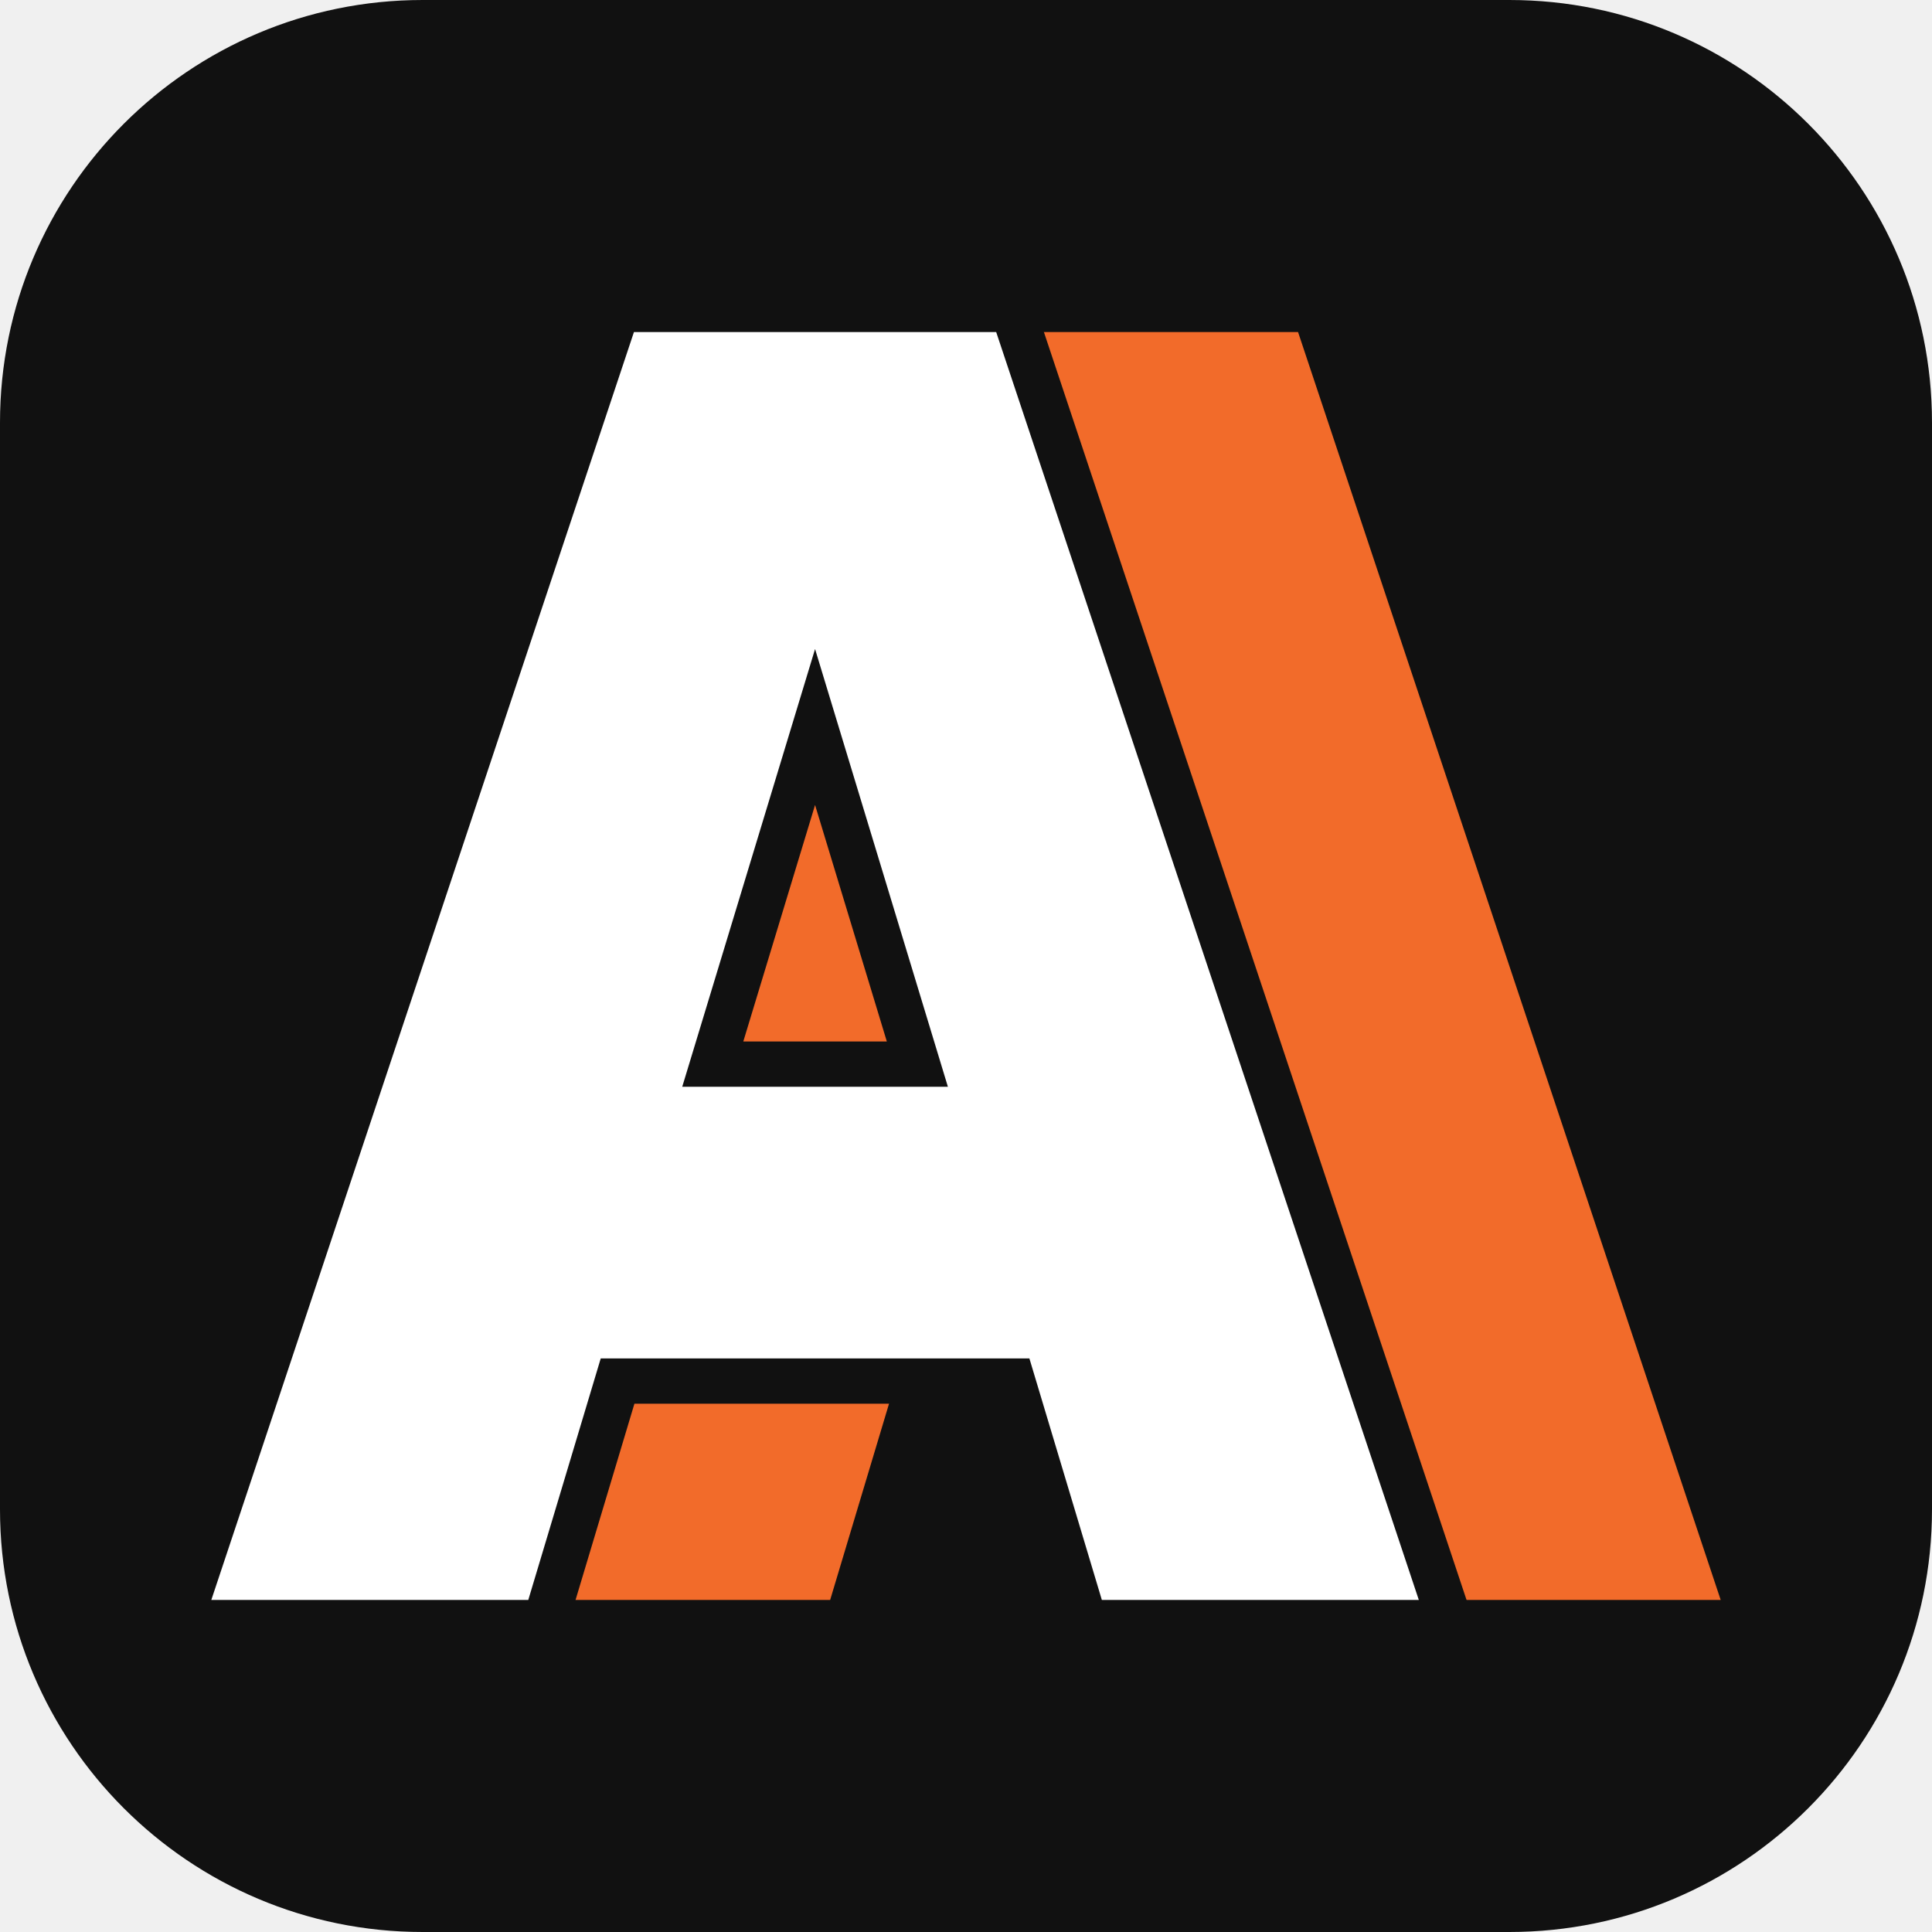
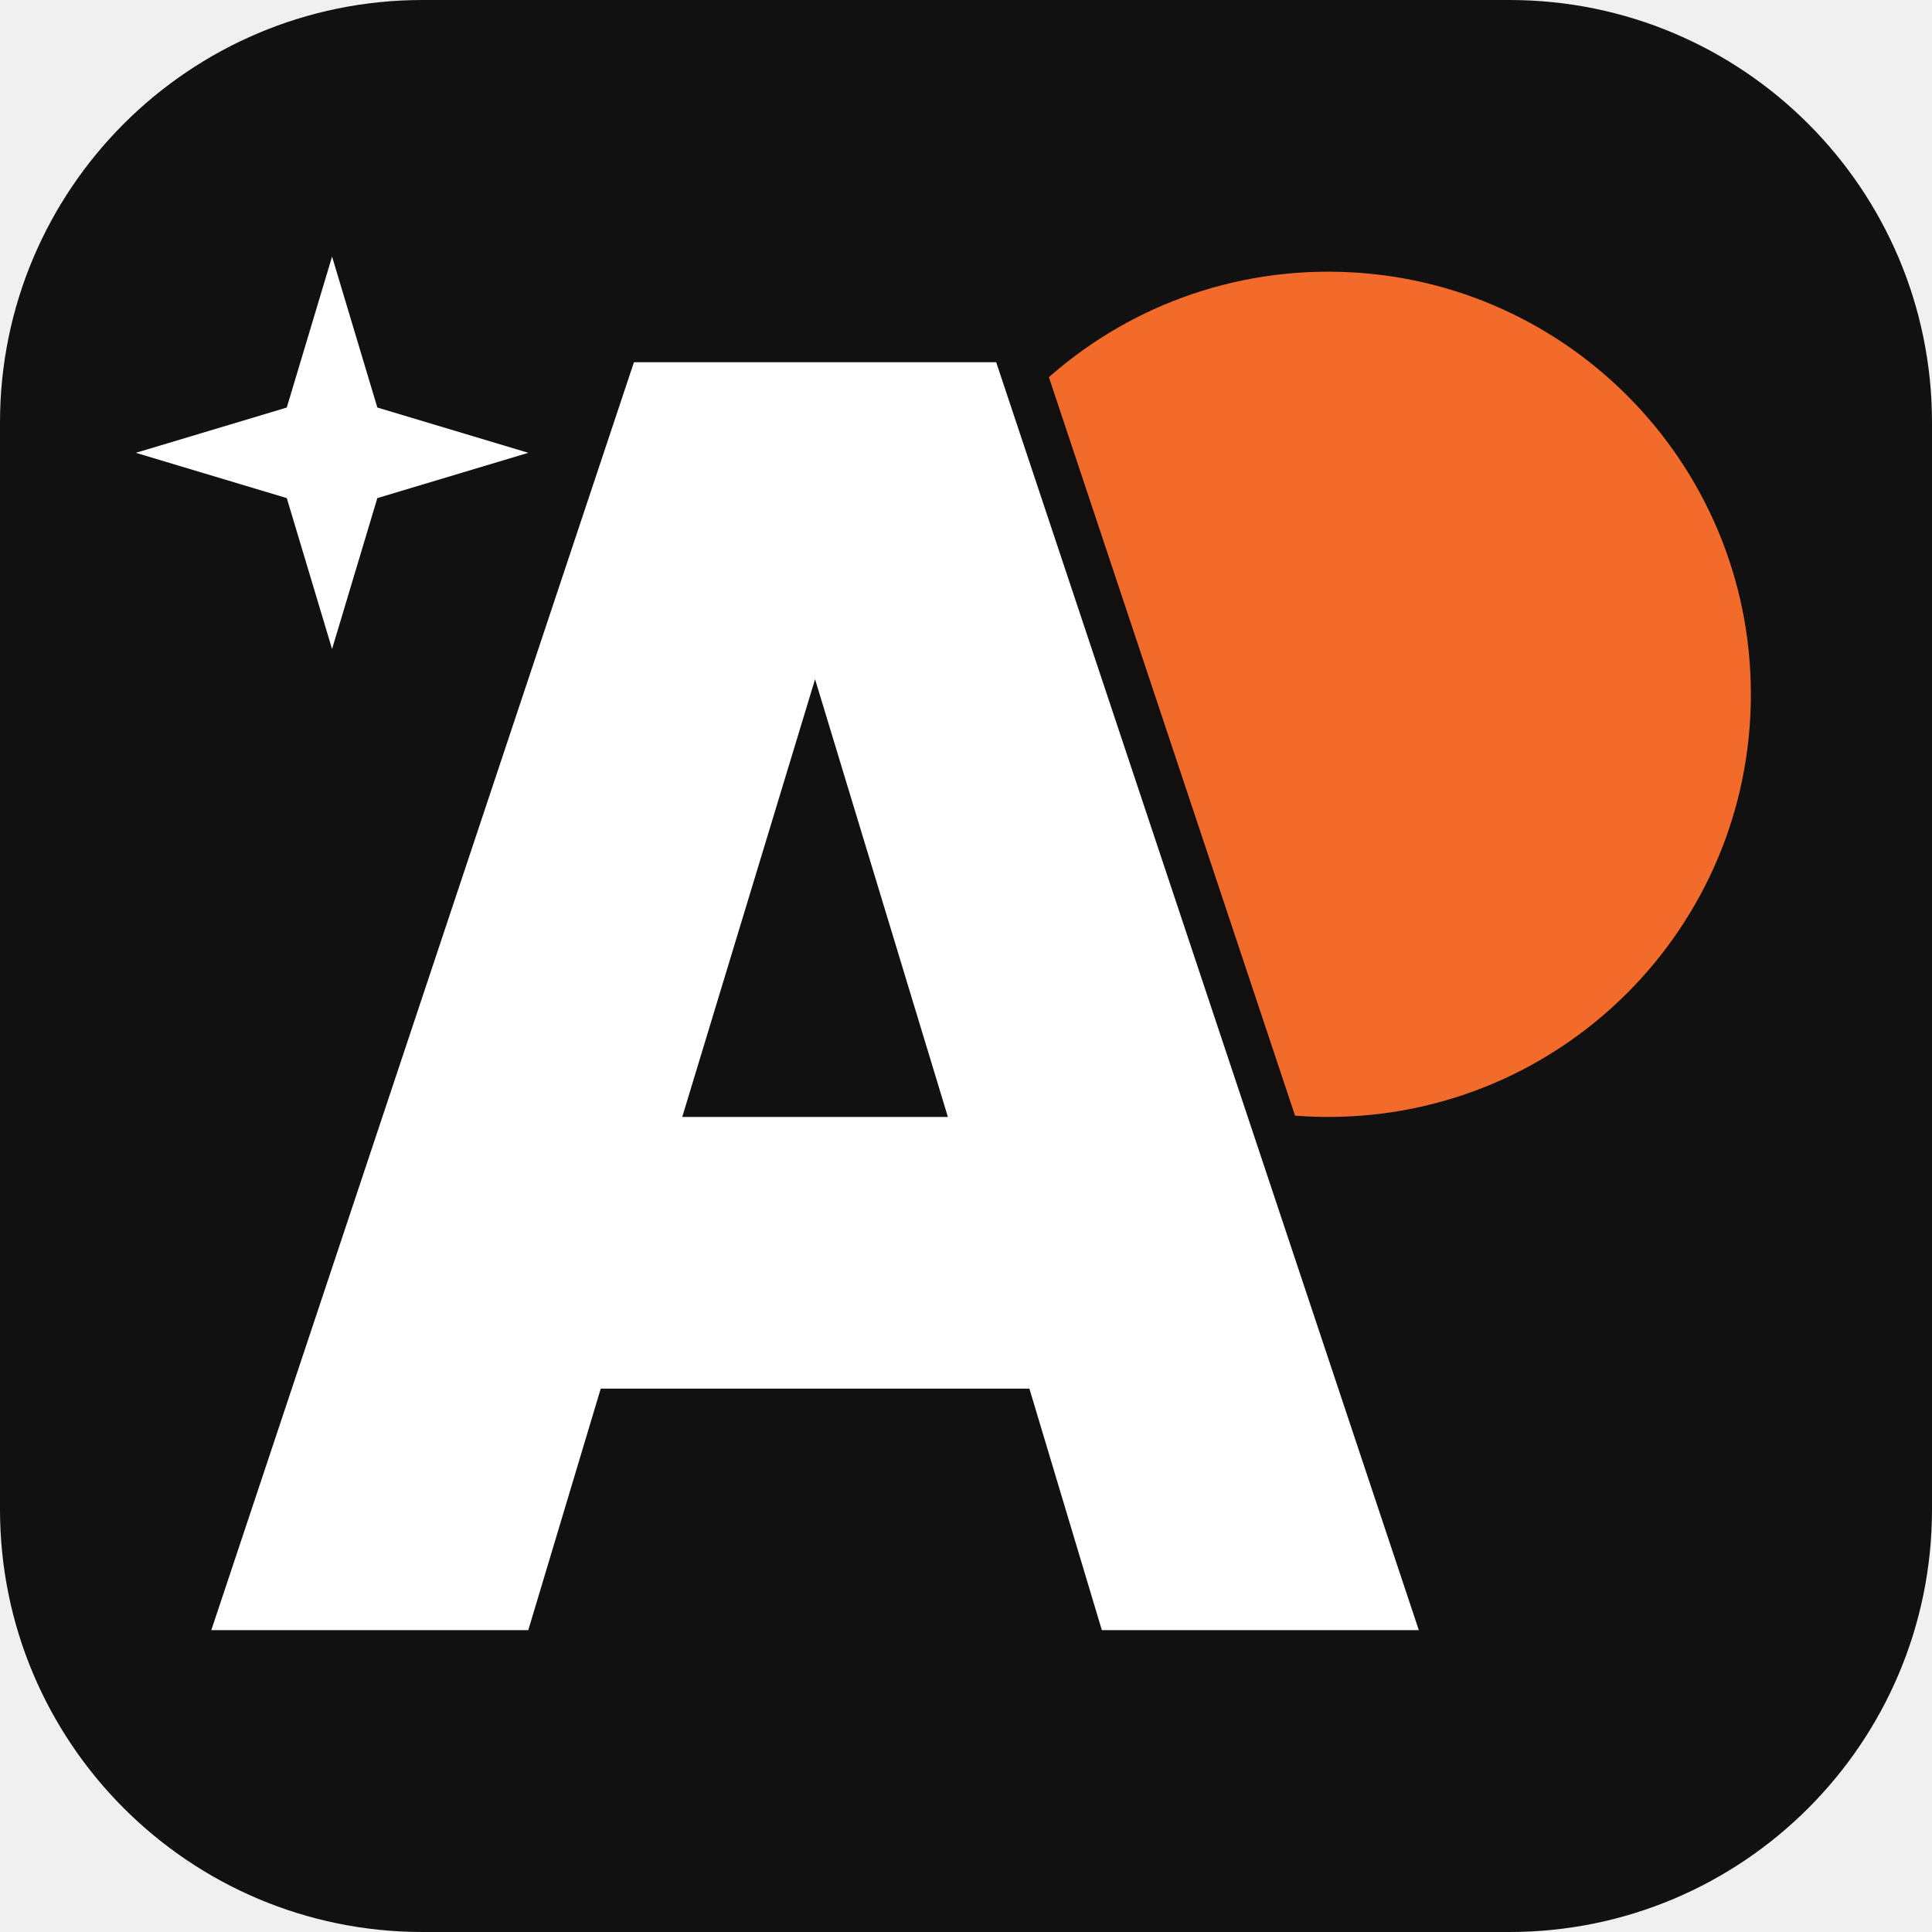
<svg xmlns="http://www.w3.org/2000/svg" viewBox="0 0 64 64">
-   <defs>
-     <path id="a" fill-rule="evenodd" d="M21 11h12l14 42H36.5l-2.4-8H19.9l-2.4 8H7ZM27 21.5 22.6 36h8.8Z" />
-   </defs>
  <rect width="64" height="64" rx="14" fill="#111111" />
-   <use href="#a" x="10" fill="#f26b2a" />
-   <use href="#a" fill="#ffffff" stroke="#111111" stroke-width="3" stroke-linejoin="miter" paint-order="stroke" />
+   <circle cx="44" cy="23" r="14" fill="#f26b2a" />
+   <path d="M11 8.5 12.5 13.5 17.5 15 12.5 16.5 11 21.5 9.5 16.5 4.5 15 9.5 13.5Z" fill="#ffffff" />
+   <path fill-rule="evenodd" d="M21 12h12l14 42H36.5l-2.4-8H19.9l-2.4 8H7ZM27 22.5 22.6 37h8.8Z" fill="#ffffff" stroke="#111111" stroke-width="3" stroke-linejoin="miter" paint-order="stroke" />
</svg>
